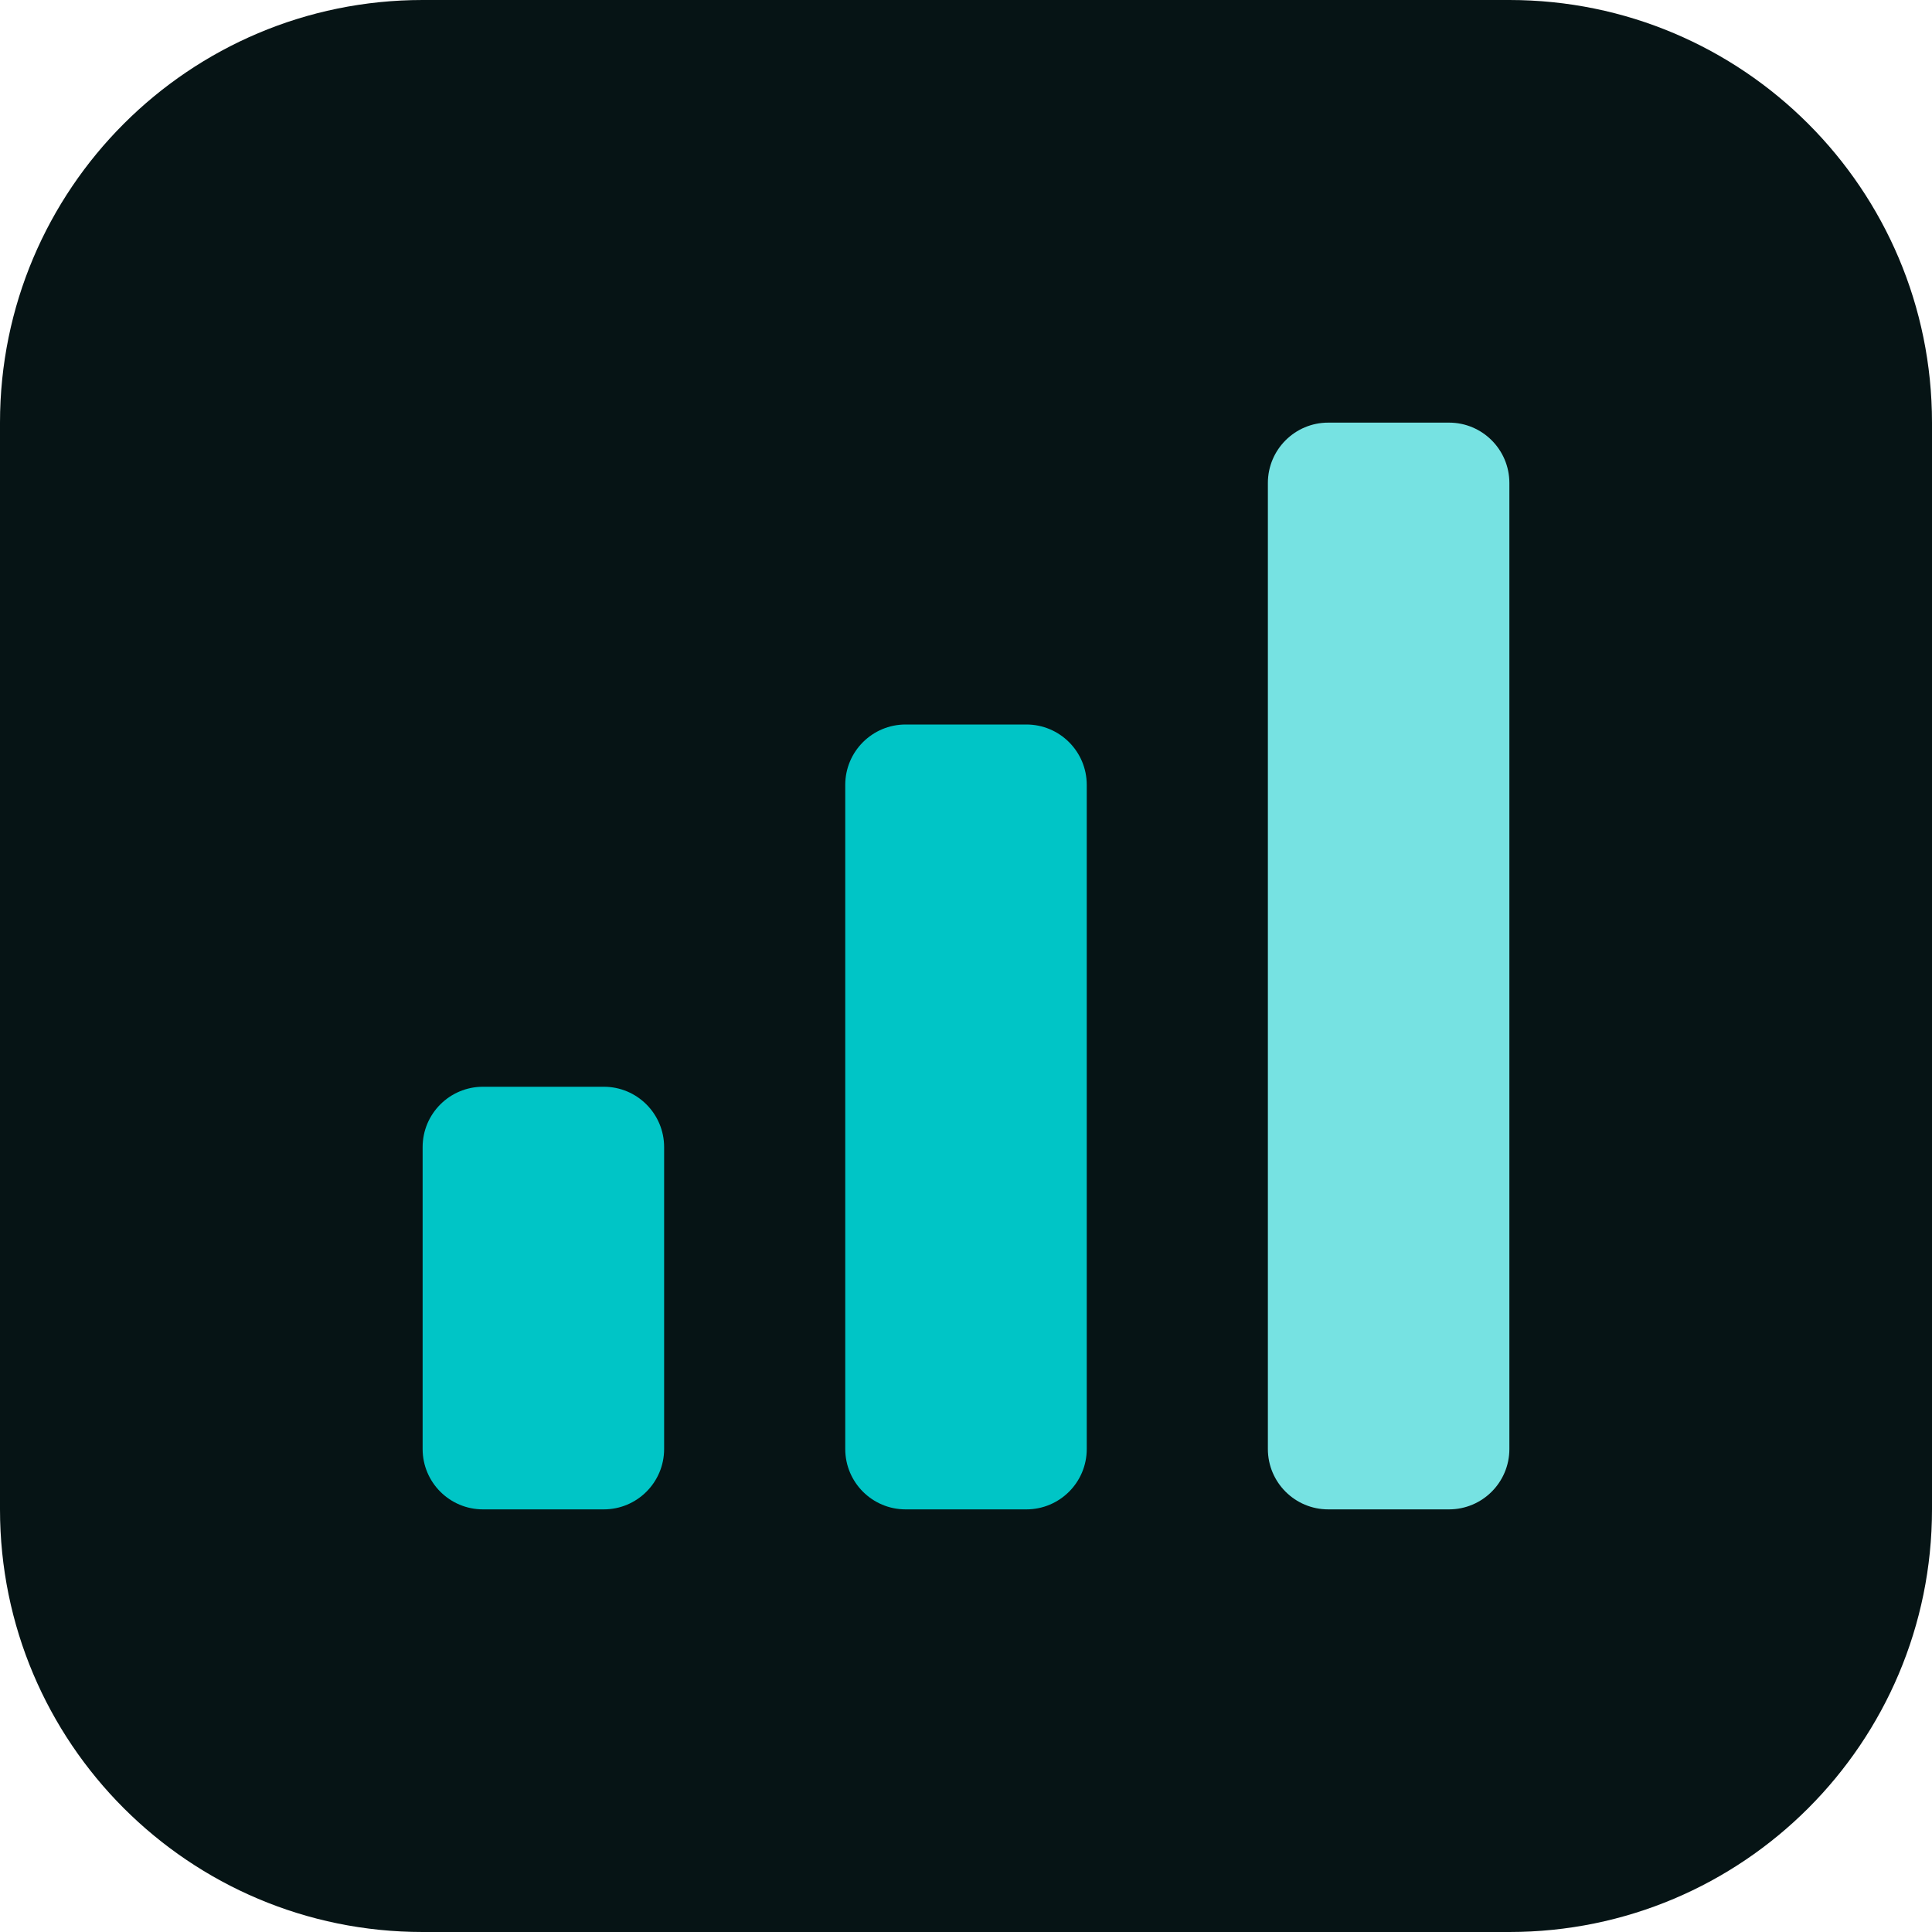
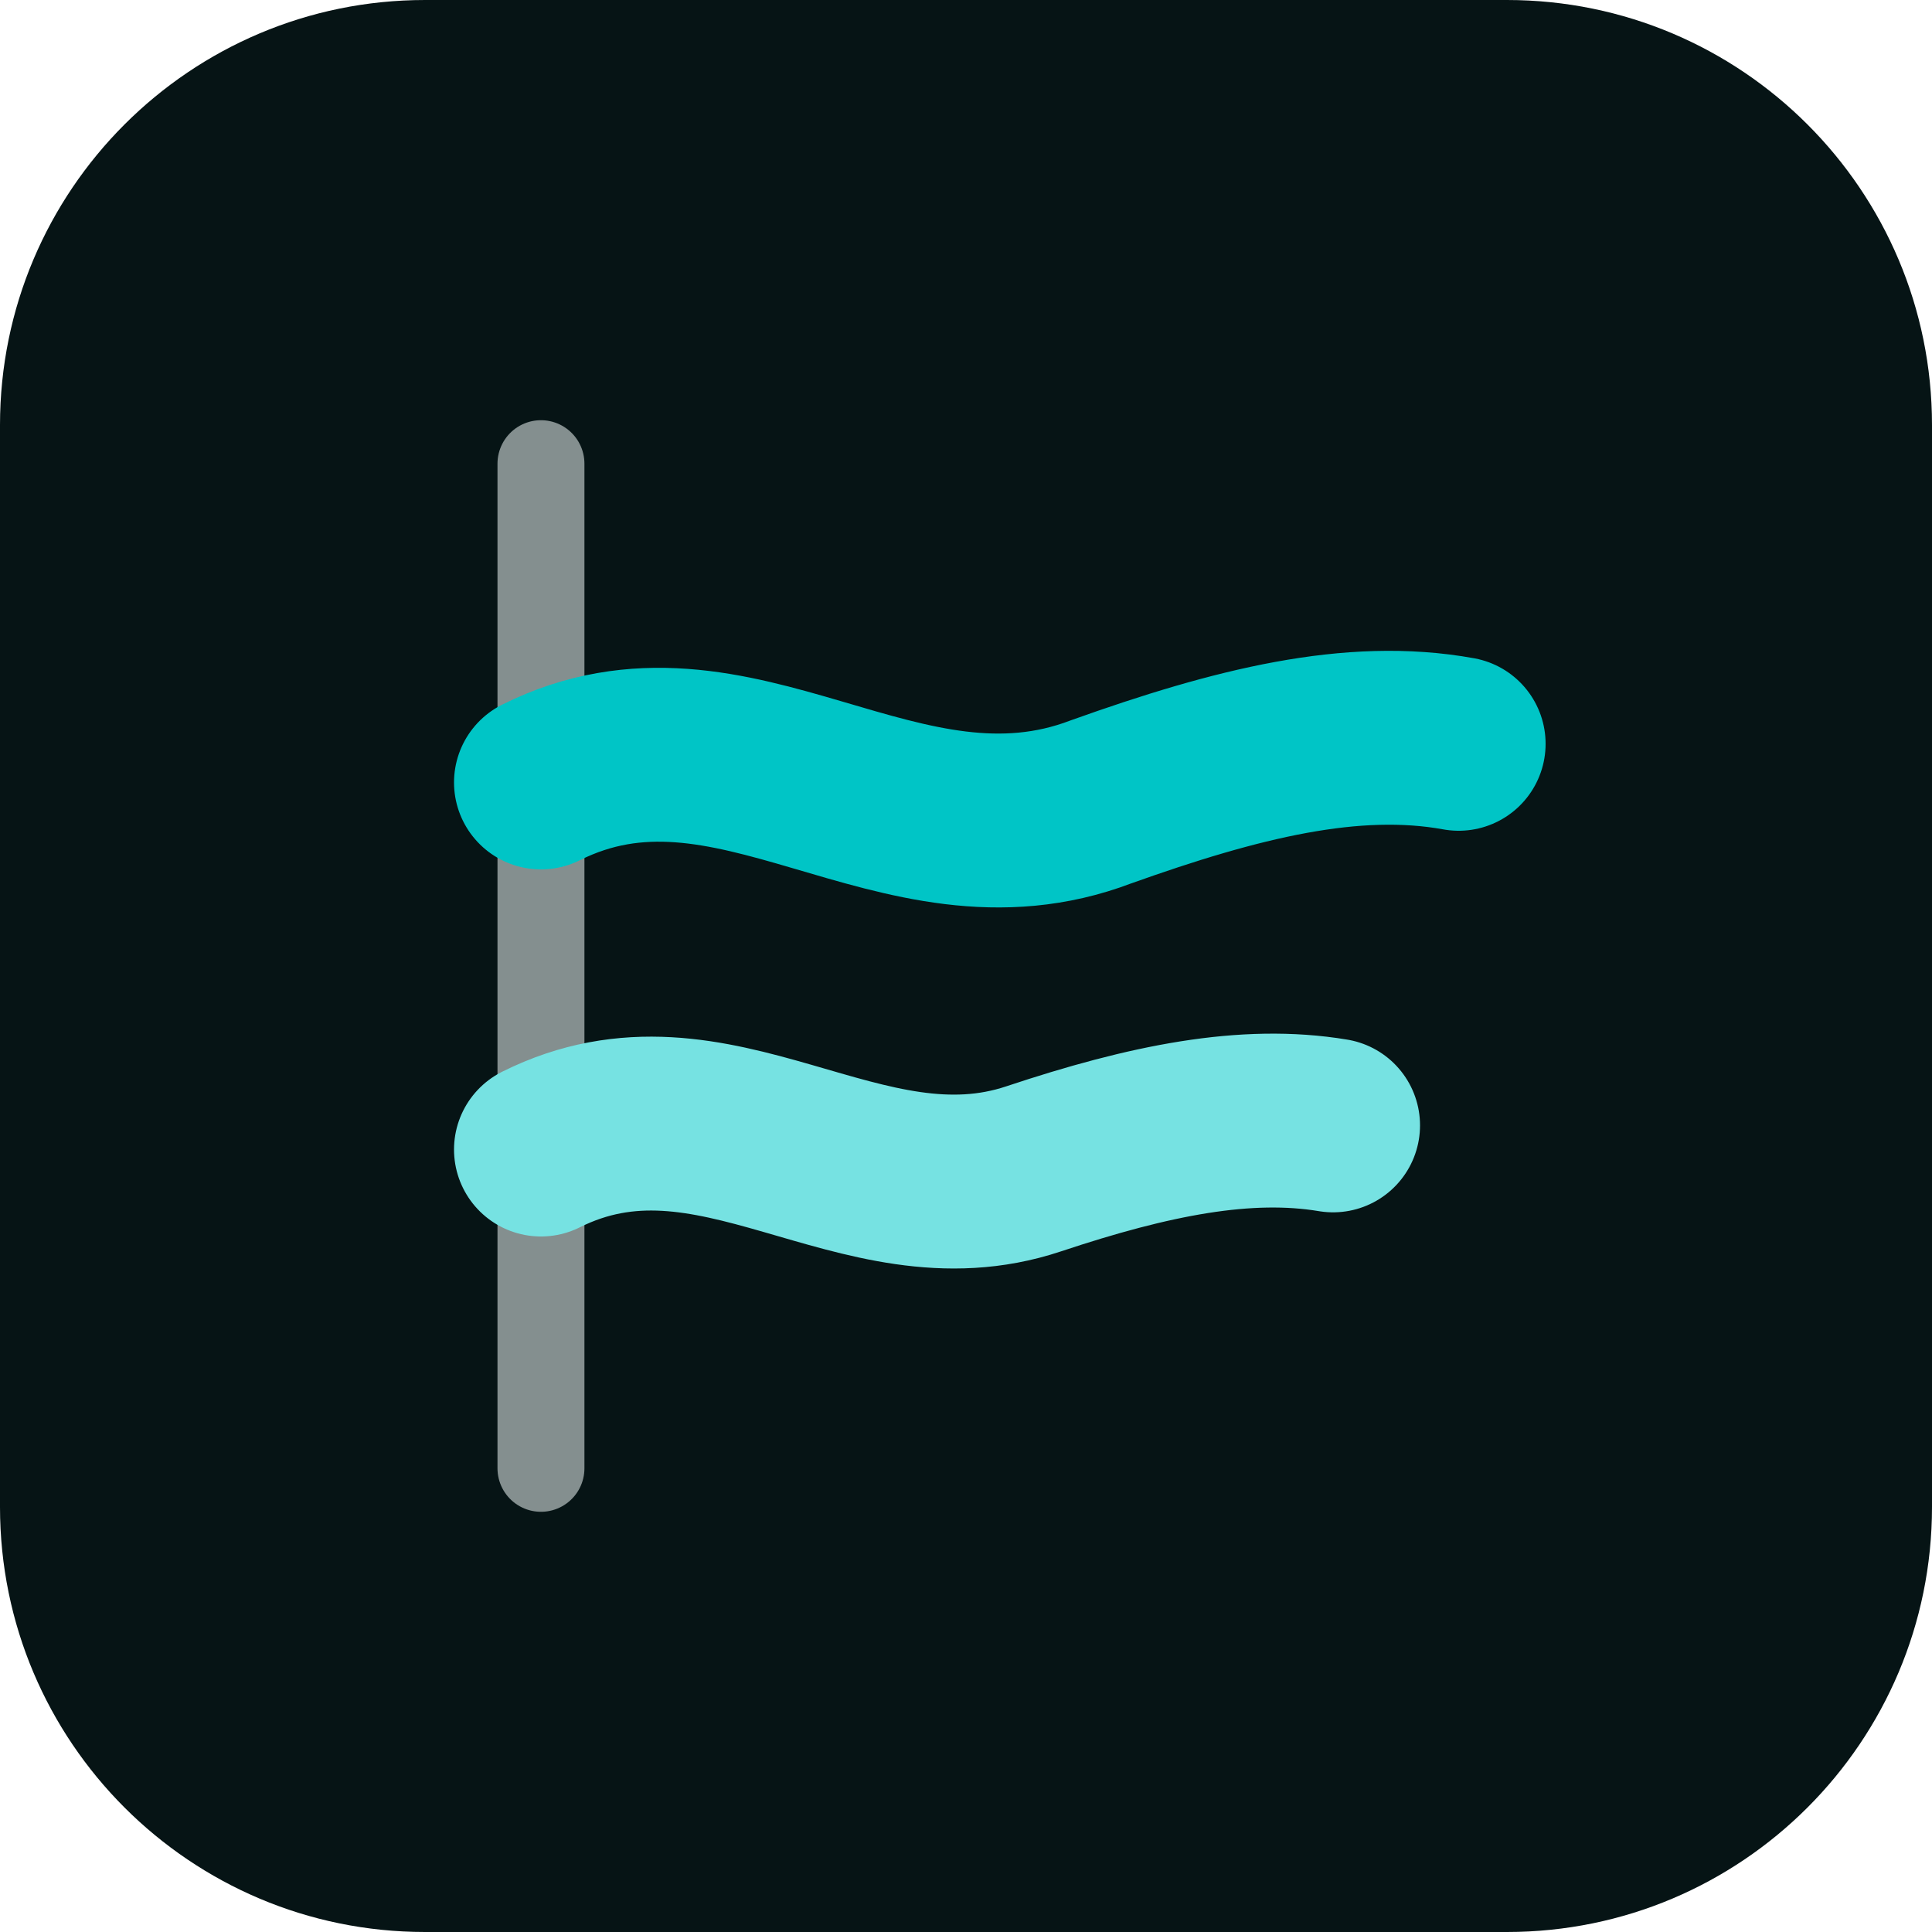
- <svg xmlns="http://www.w3.org/2000/svg" viewBox="0 0 32 32">
-   <rect width="32" height="32" rx="7" fill="#061415" />
-   <rect x="7" y="18" width="4" height="7" rx="1" fill="#00C5C6" />
-   <rect x="14" y="12" width="4" height="13" rx="1" fill="#00C5C6" />
-   <rect x="21" y="7" width="4" height="18" rx="1" fill="#76E2E2" />
+ <svg xmlns="http://www.w3.org/2000/svg" viewBox="0 0 400 400">
+   <rect width="400" height="400" rx="88" fill="#061415" />
+   <line x1="112" y1="96" x2="112" y2="304" stroke="#EBF4F4" stroke-opacity="0.55" stroke-width="18" stroke-linecap="round" />
+   <path d="M112 162 C 152 142, 186 182, 228 166 C 256 156, 280 150, 302 154" fill="none" stroke="#00C5C6" stroke-width="36" stroke-linecap="round" />
+   <path d="M112 238 C 148 220, 178 254, 214 242 C 238 234, 258 230, 276 233" fill="none" stroke="#76E2E2" stroke-width="36" stroke-linecap="round" />
</svg>
